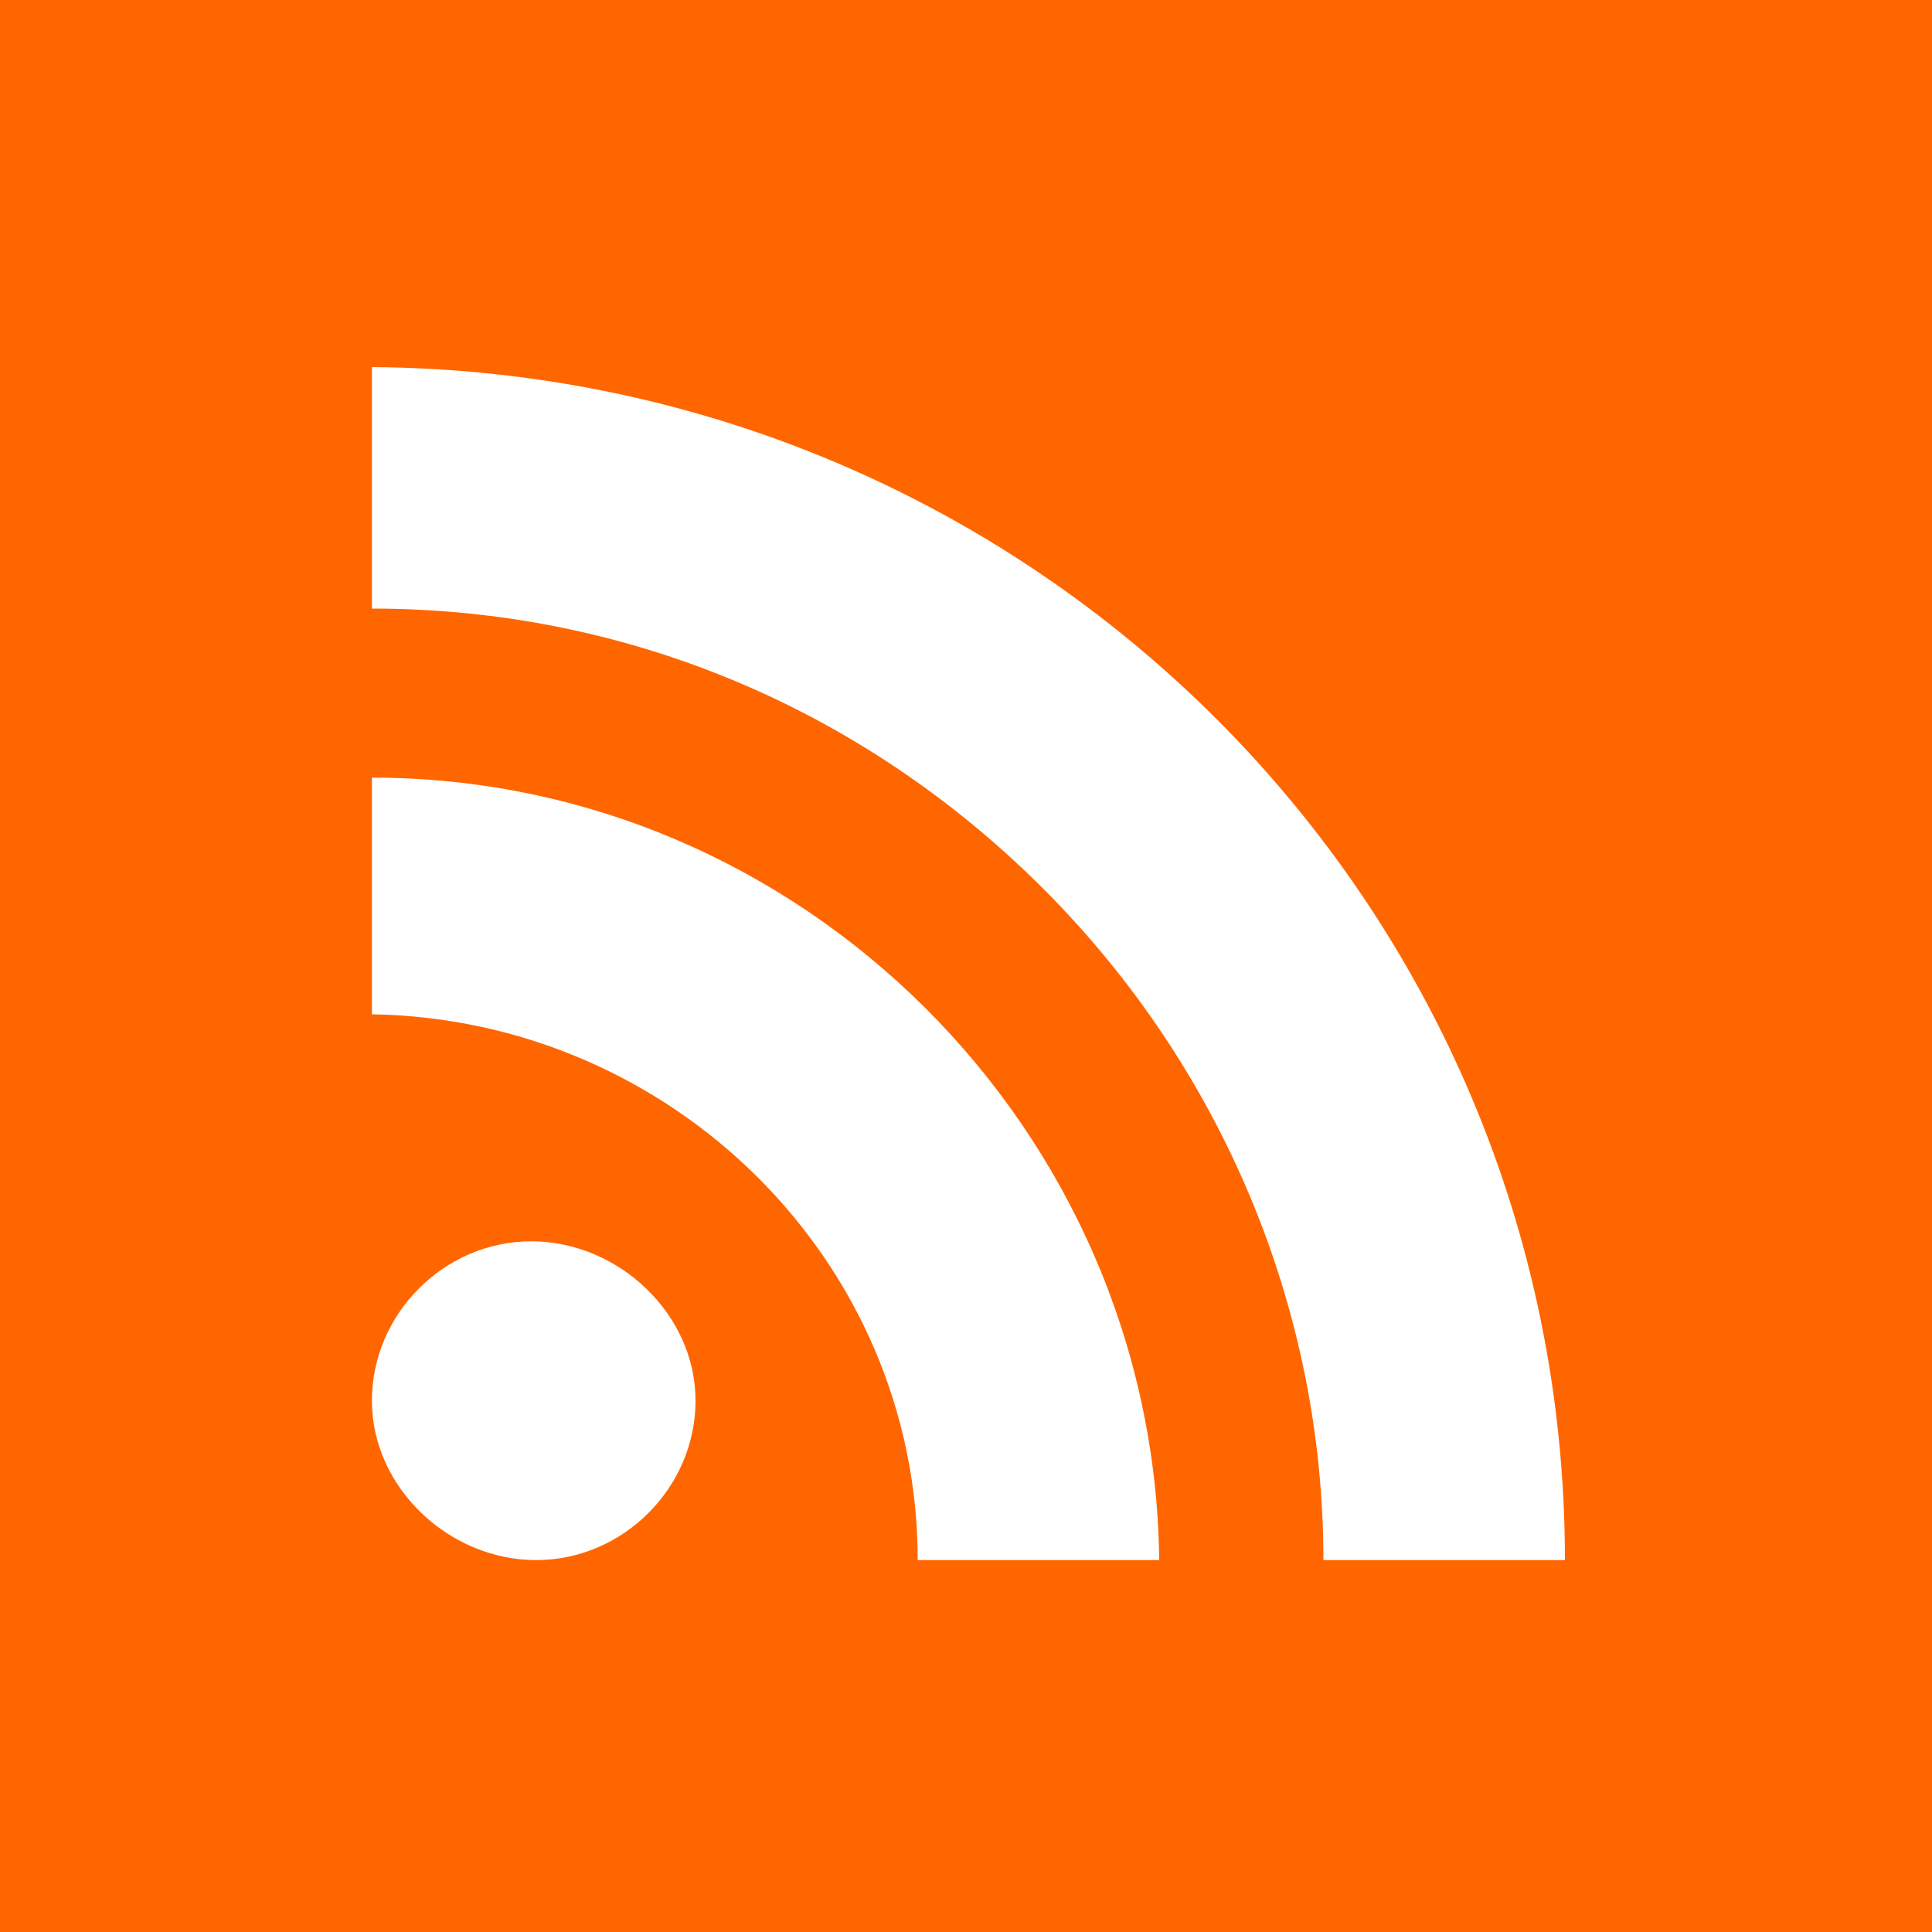
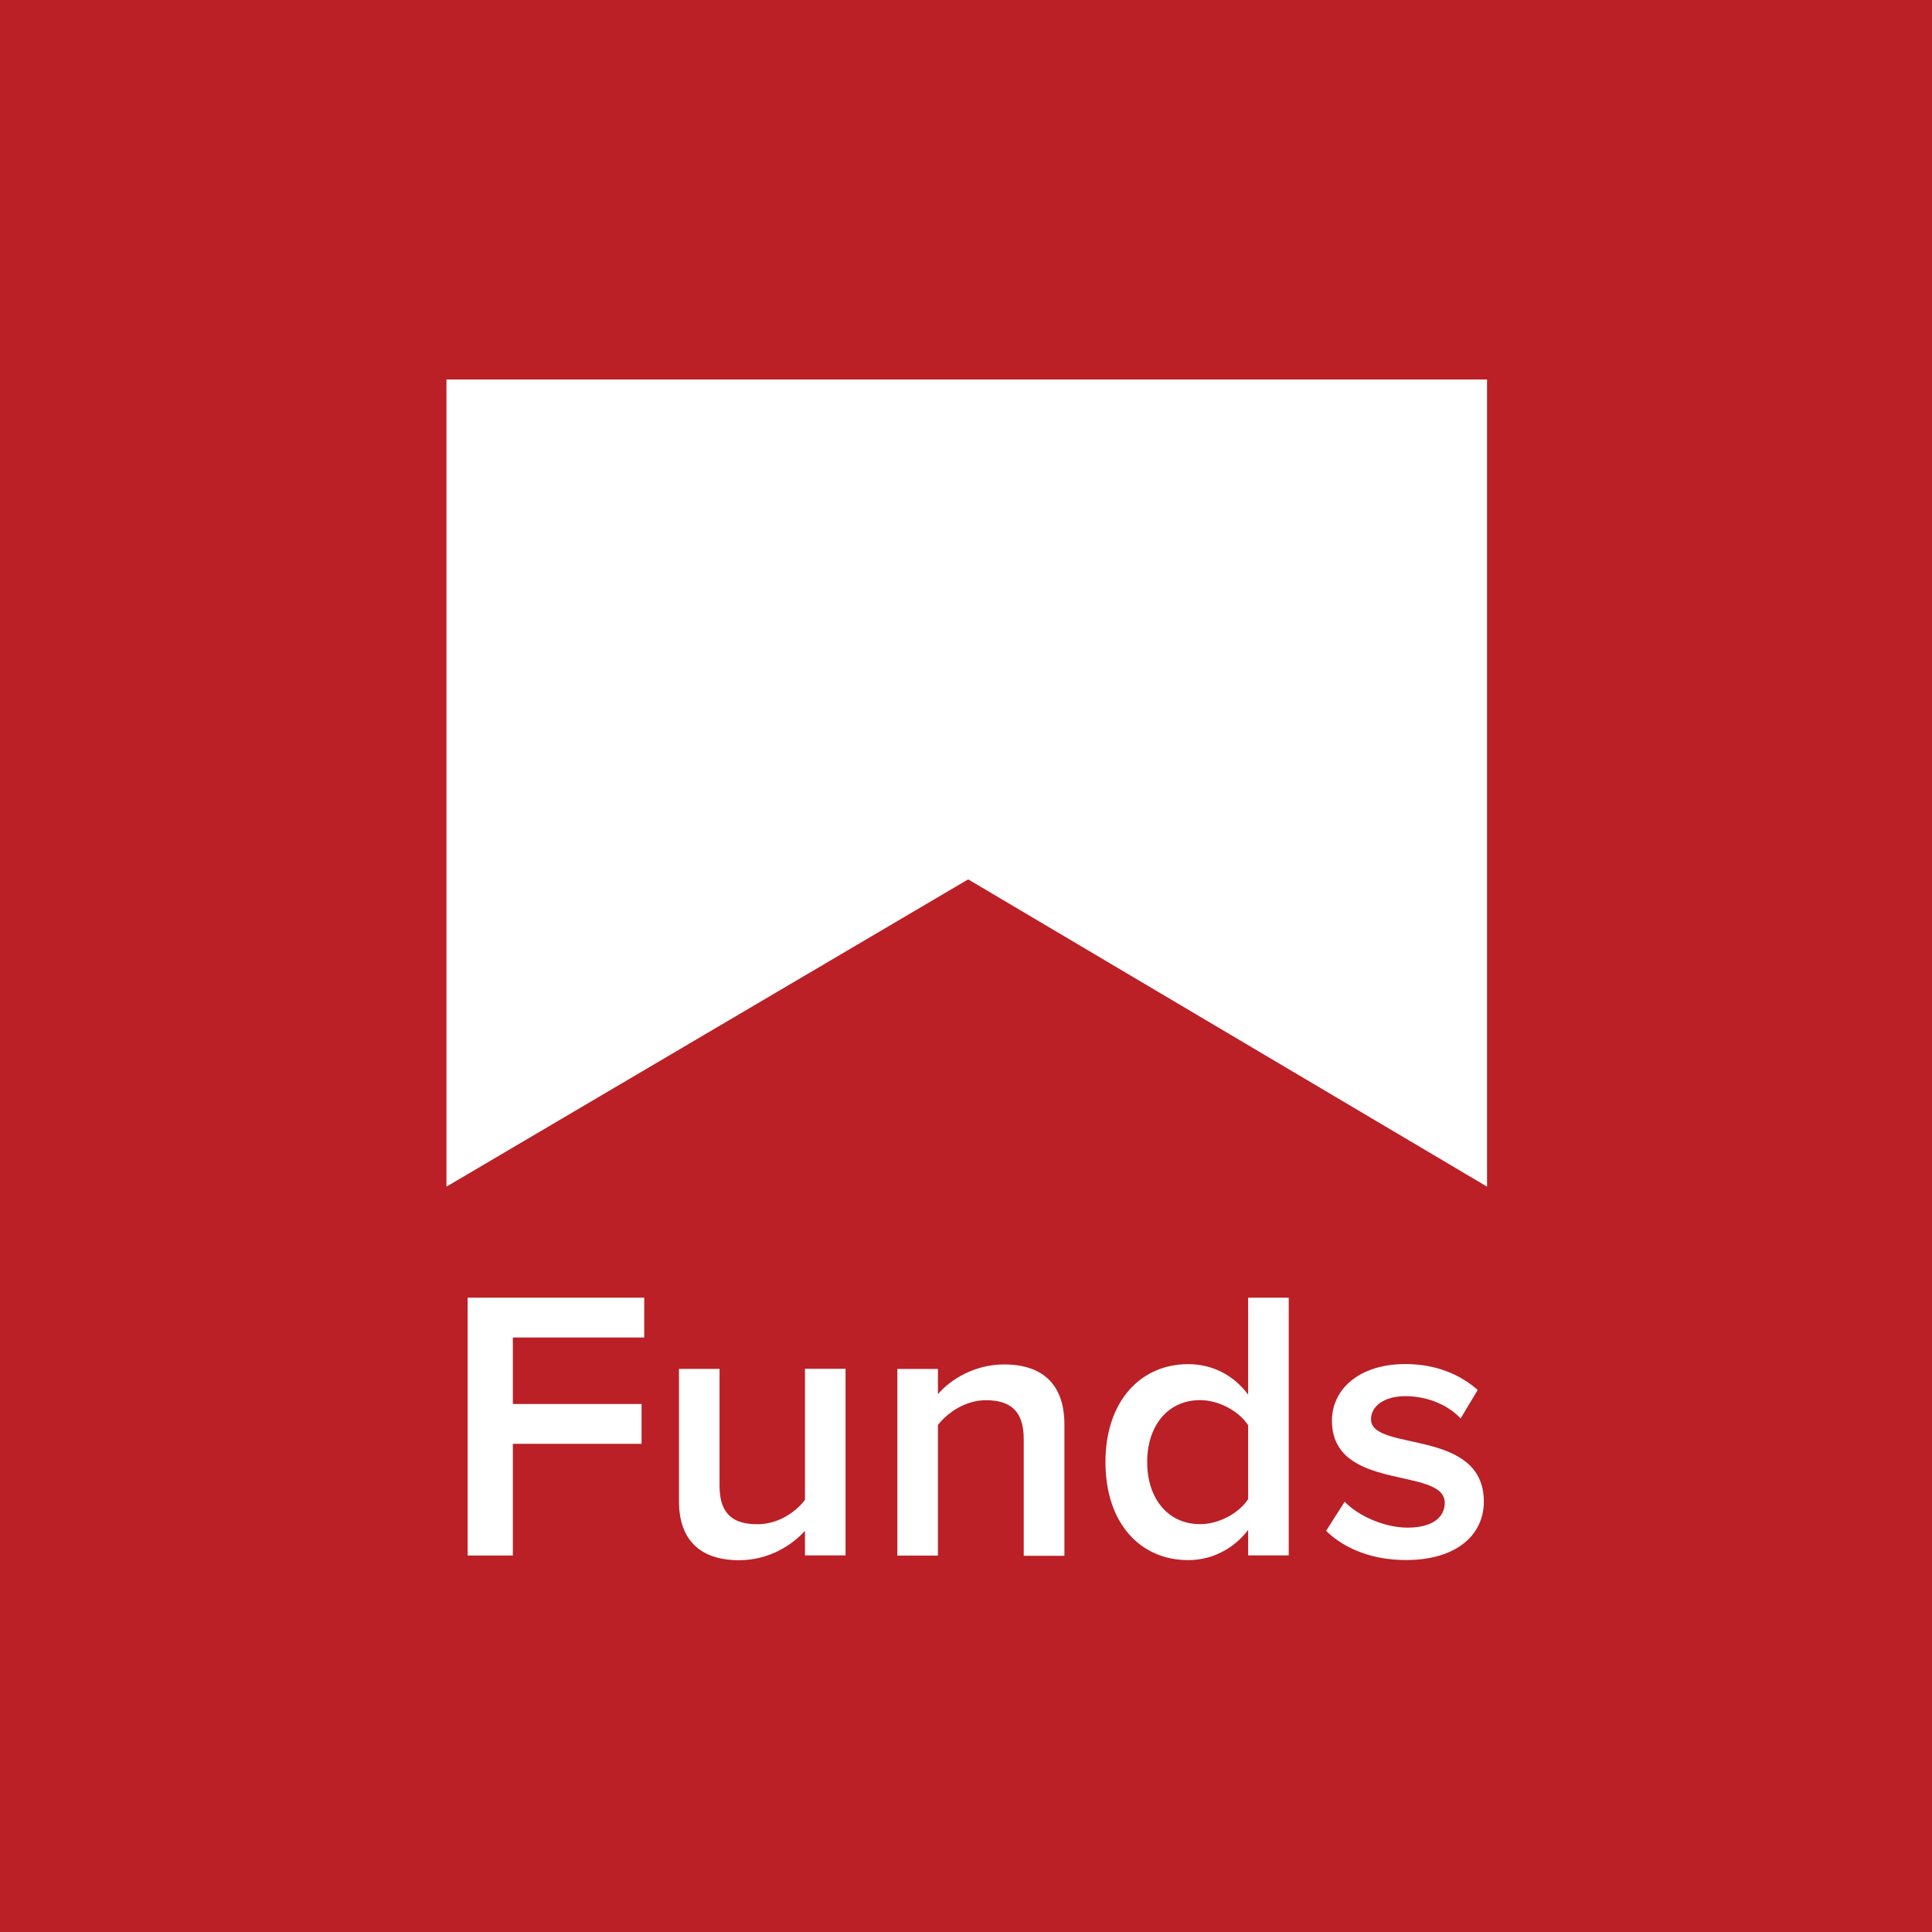
- <svg xmlns="http://www.w3.org/2000/svg" version="1.1" id="Layer_1" x="0px" y="0px" viewBox="0 0 40 40" enable-background="new 0 0 40 40" xml:space="preserve">
-   <g>
-     <rect x="0" y="0" fill="#FF6600" width="40" height="40" />
-     <path id="rss-icon_5_" fill="#FFFFFF" d="M14.4,29c0,1.8-1.5,3.3-3.3,3.3S7.7,30.8,7.7,29c0-1.8,1.5-3.3,3.3-3.3S14.4,27.2,14.4,29   z M7.7,16.1V21c6.2,0.1,11.3,5.1,11.3,11.3h5C23.9,23.4,16.6,16.1,7.7,16.1z M7.7,12.6c5.3,0,10.2,2.1,13.9,5.8   c3.7,3.7,5.8,8.7,5.8,13.9h5c0-13.6-11-24.6-24.7-24.7V12.6z" />
+ <svg xmlns="http://www.w3.org/2000/svg" version="1.1" x="0px" y="0px" width="20.516px" height="20.516px" viewBox="0 0 20.516 20.516" enable-background="new 0 0 20.516 20.516" xml:space="preserve">
+   <g id="Layer_1">
+ </g>
+   <g id="New_Symbol_8">
+     <rect fill="#BA2025" width="20.516" height="20.516" />
+   </g>
+   <g id="Isolation_Mode">
+     <g>
+       <path fill="#FFFFFF" d="M4.966,16.518V13.78h1.875v0.423H5.446v0.706h1.367v0.423H5.446v1.186H4.966z" />
+       <path fill="#FFFFFF" d="M8.548,16.518v-0.262c-0.14,0.155-0.386,0.312-0.698,0.312c-0.427,0-0.64-0.226-0.64-0.628v-1.404h0.431    v1.244c0,0.308,0.156,0.406,0.402,0.406c0.218,0,0.406-0.127,0.505-0.259v-1.392h0.431v1.982H8.548z" />
+       <path fill="#FFFFFF" d="M10.871,16.518v-1.239c0-0.312-0.16-0.41-0.402-0.41c-0.218,0-0.407,0.132-0.509,0.263v1.387H9.529v-1.982    H9.96v0.268c0.131-0.156,0.39-0.316,0.702-0.316c0.427,0,0.641,0.23,0.641,0.637v1.395H10.871z" />
+       <path fill="#FFFFFF" d="M13.254,16.518v-0.271c-0.152,0.197-0.378,0.32-0.637,0.32c-0.504,0-0.878-0.386-0.878-1.042    c0-0.641,0.369-1.039,0.878-1.039c0.251,0,0.48,0.111,0.637,0.324v-1.03h0.431v2.737H13.254z M13.254,15.919v-0.784    c-0.095-0.148-0.309-0.267-0.51-0.267c-0.344,0-0.562,0.274-0.562,0.657c0,0.385,0.218,0.66,0.562,0.66    C12.945,16.186,13.159,16.066,13.254,15.919z" />
+       <path fill="#FFFFFF" d="M14.082,16.256l0.197-0.309c0.139,0.145,0.414,0.275,0.669,0.275c0.259,0,0.394-0.107,0.394-0.263    c0-0.39-1.198-0.11-1.198-0.874c0-0.324,0.279-0.6,0.78-0.6c0.336,0,0.591,0.119,0.768,0.275l-0.182,0.303    c-0.118-0.131-0.336-0.237-0.586-0.237c-0.227,0-0.365,0.106-0.365,0.246c0,0.349,1.198,0.087,1.198,0.874    c0,0.354-0.292,0.62-0.825,0.62C14.591,16.567,14.287,16.457,14.082,16.256z" />
+     </g>
+     <polygon fill="#FFFFFF" points="4.741,4.03 15.791,4.03 15.791,12.601 10.281,9.338 4.741,12.601  " />
  </g>
</svg>
